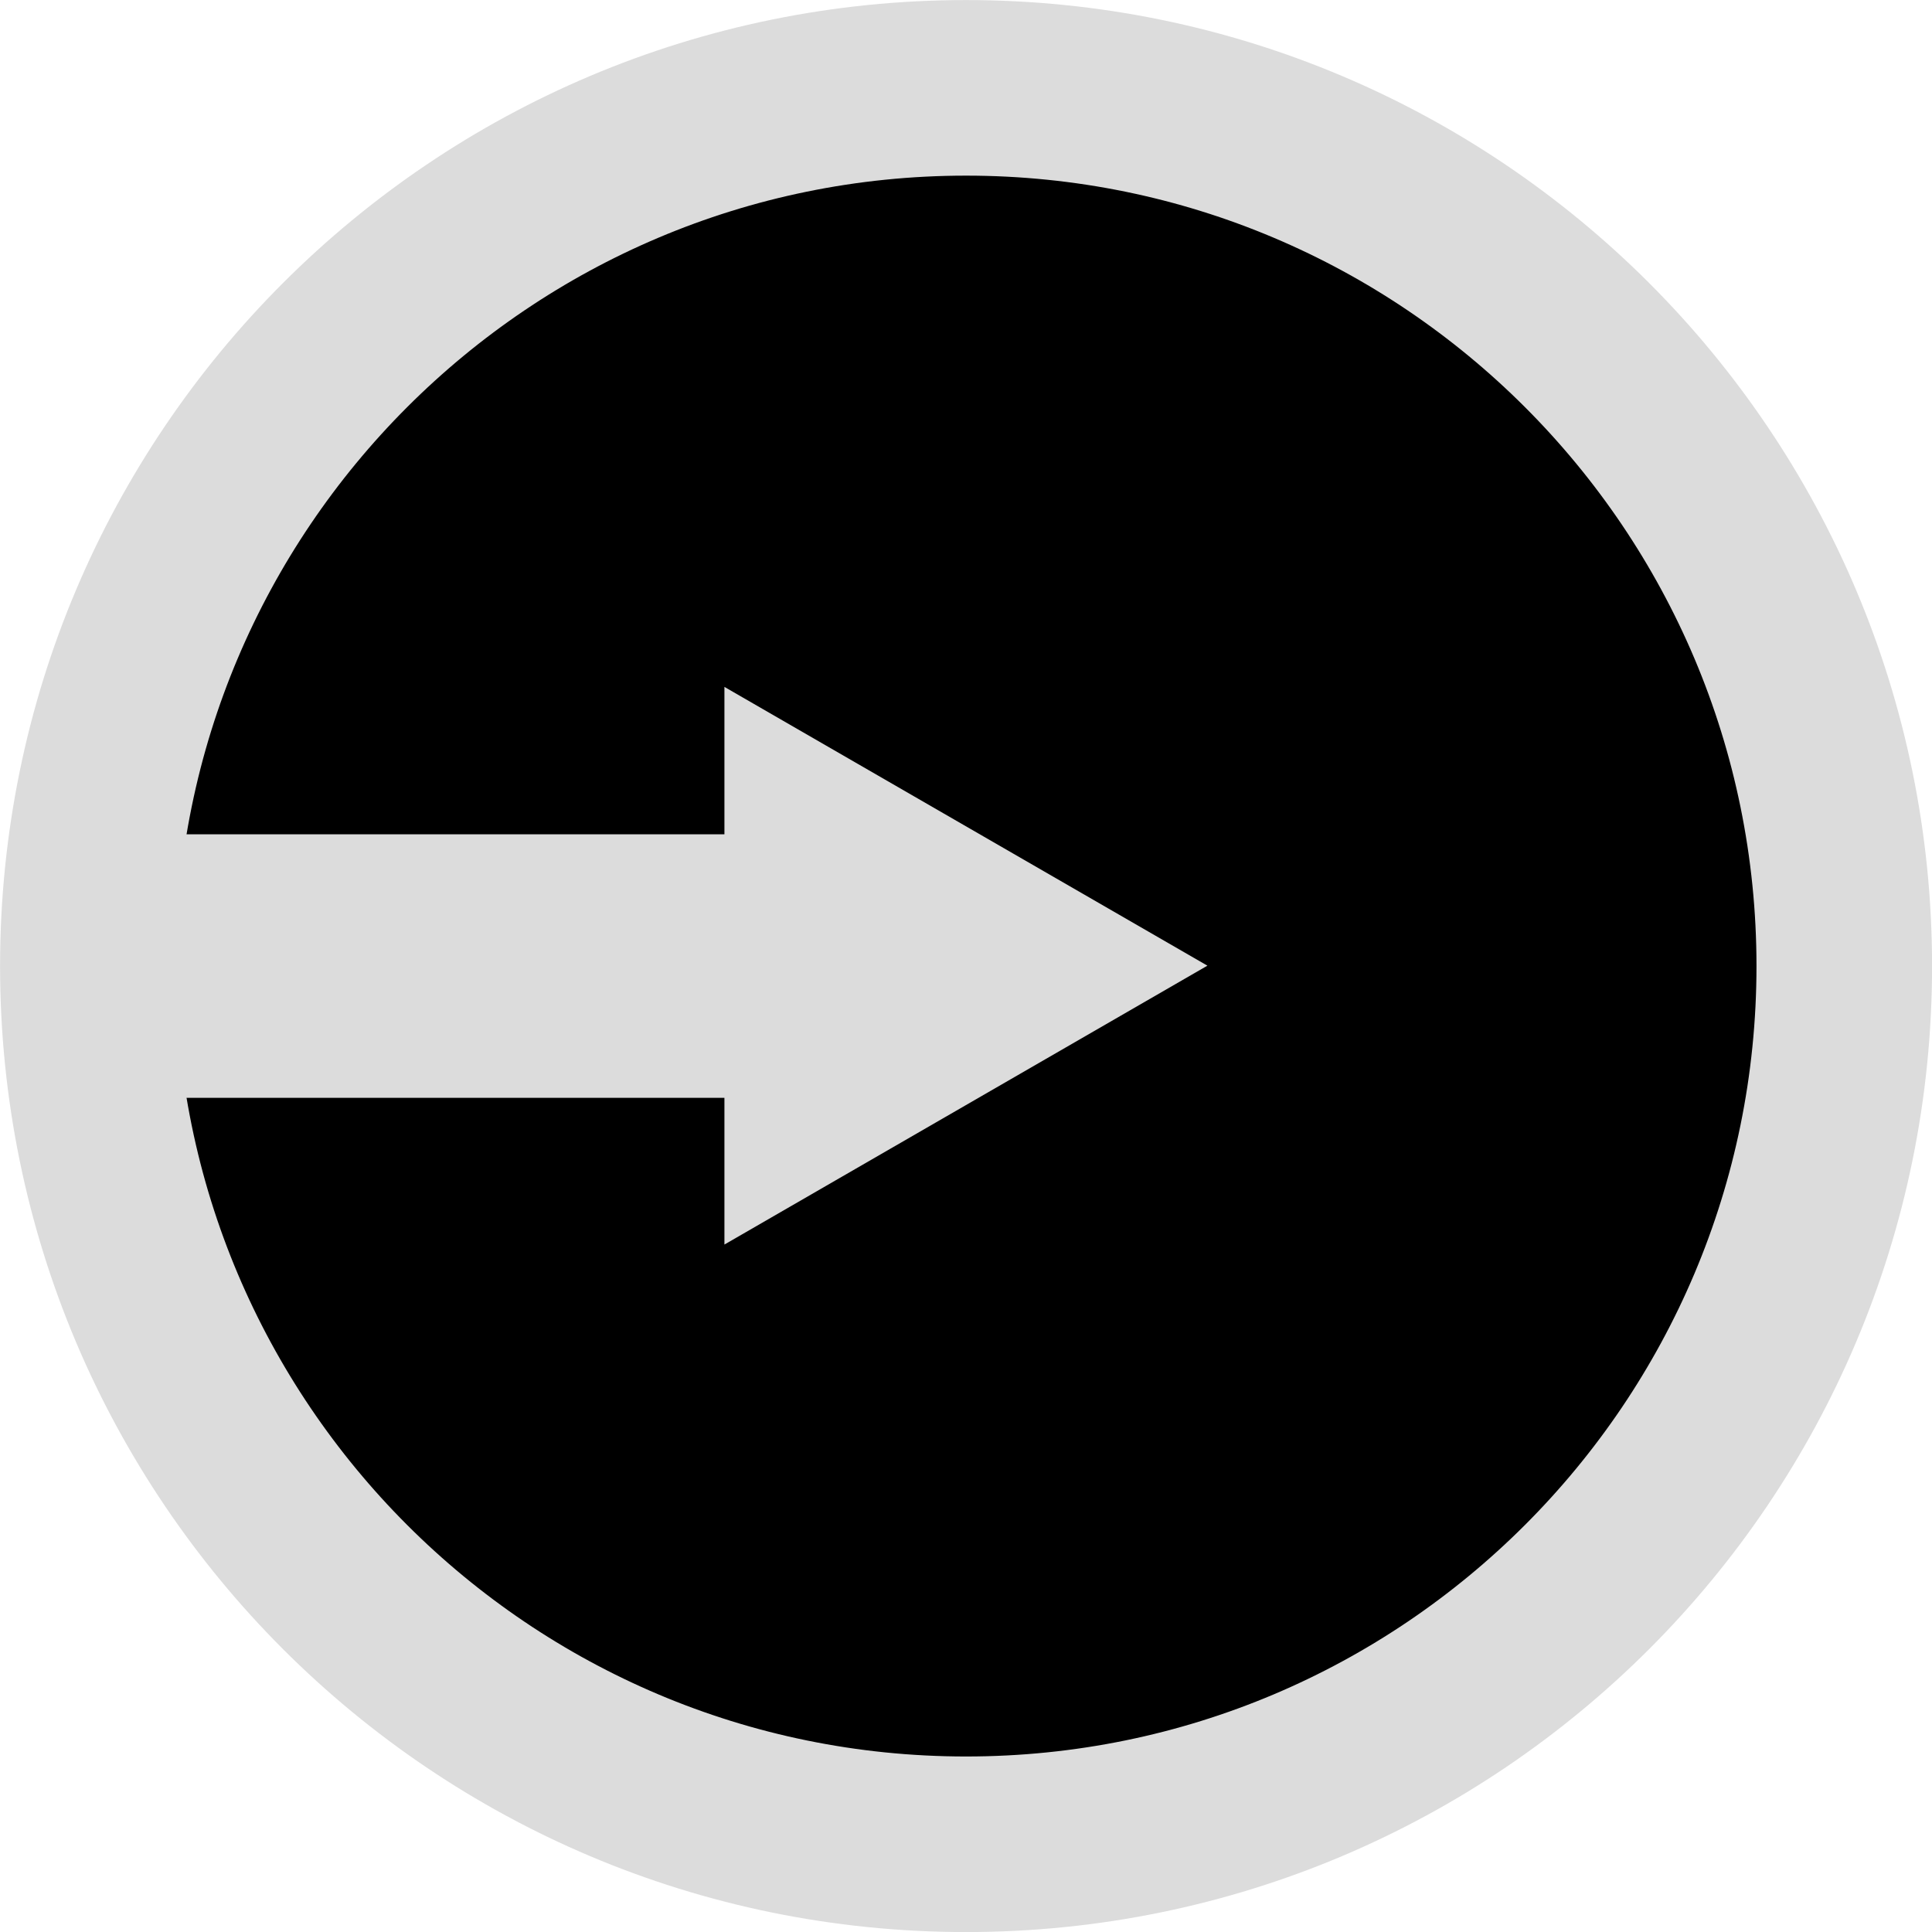
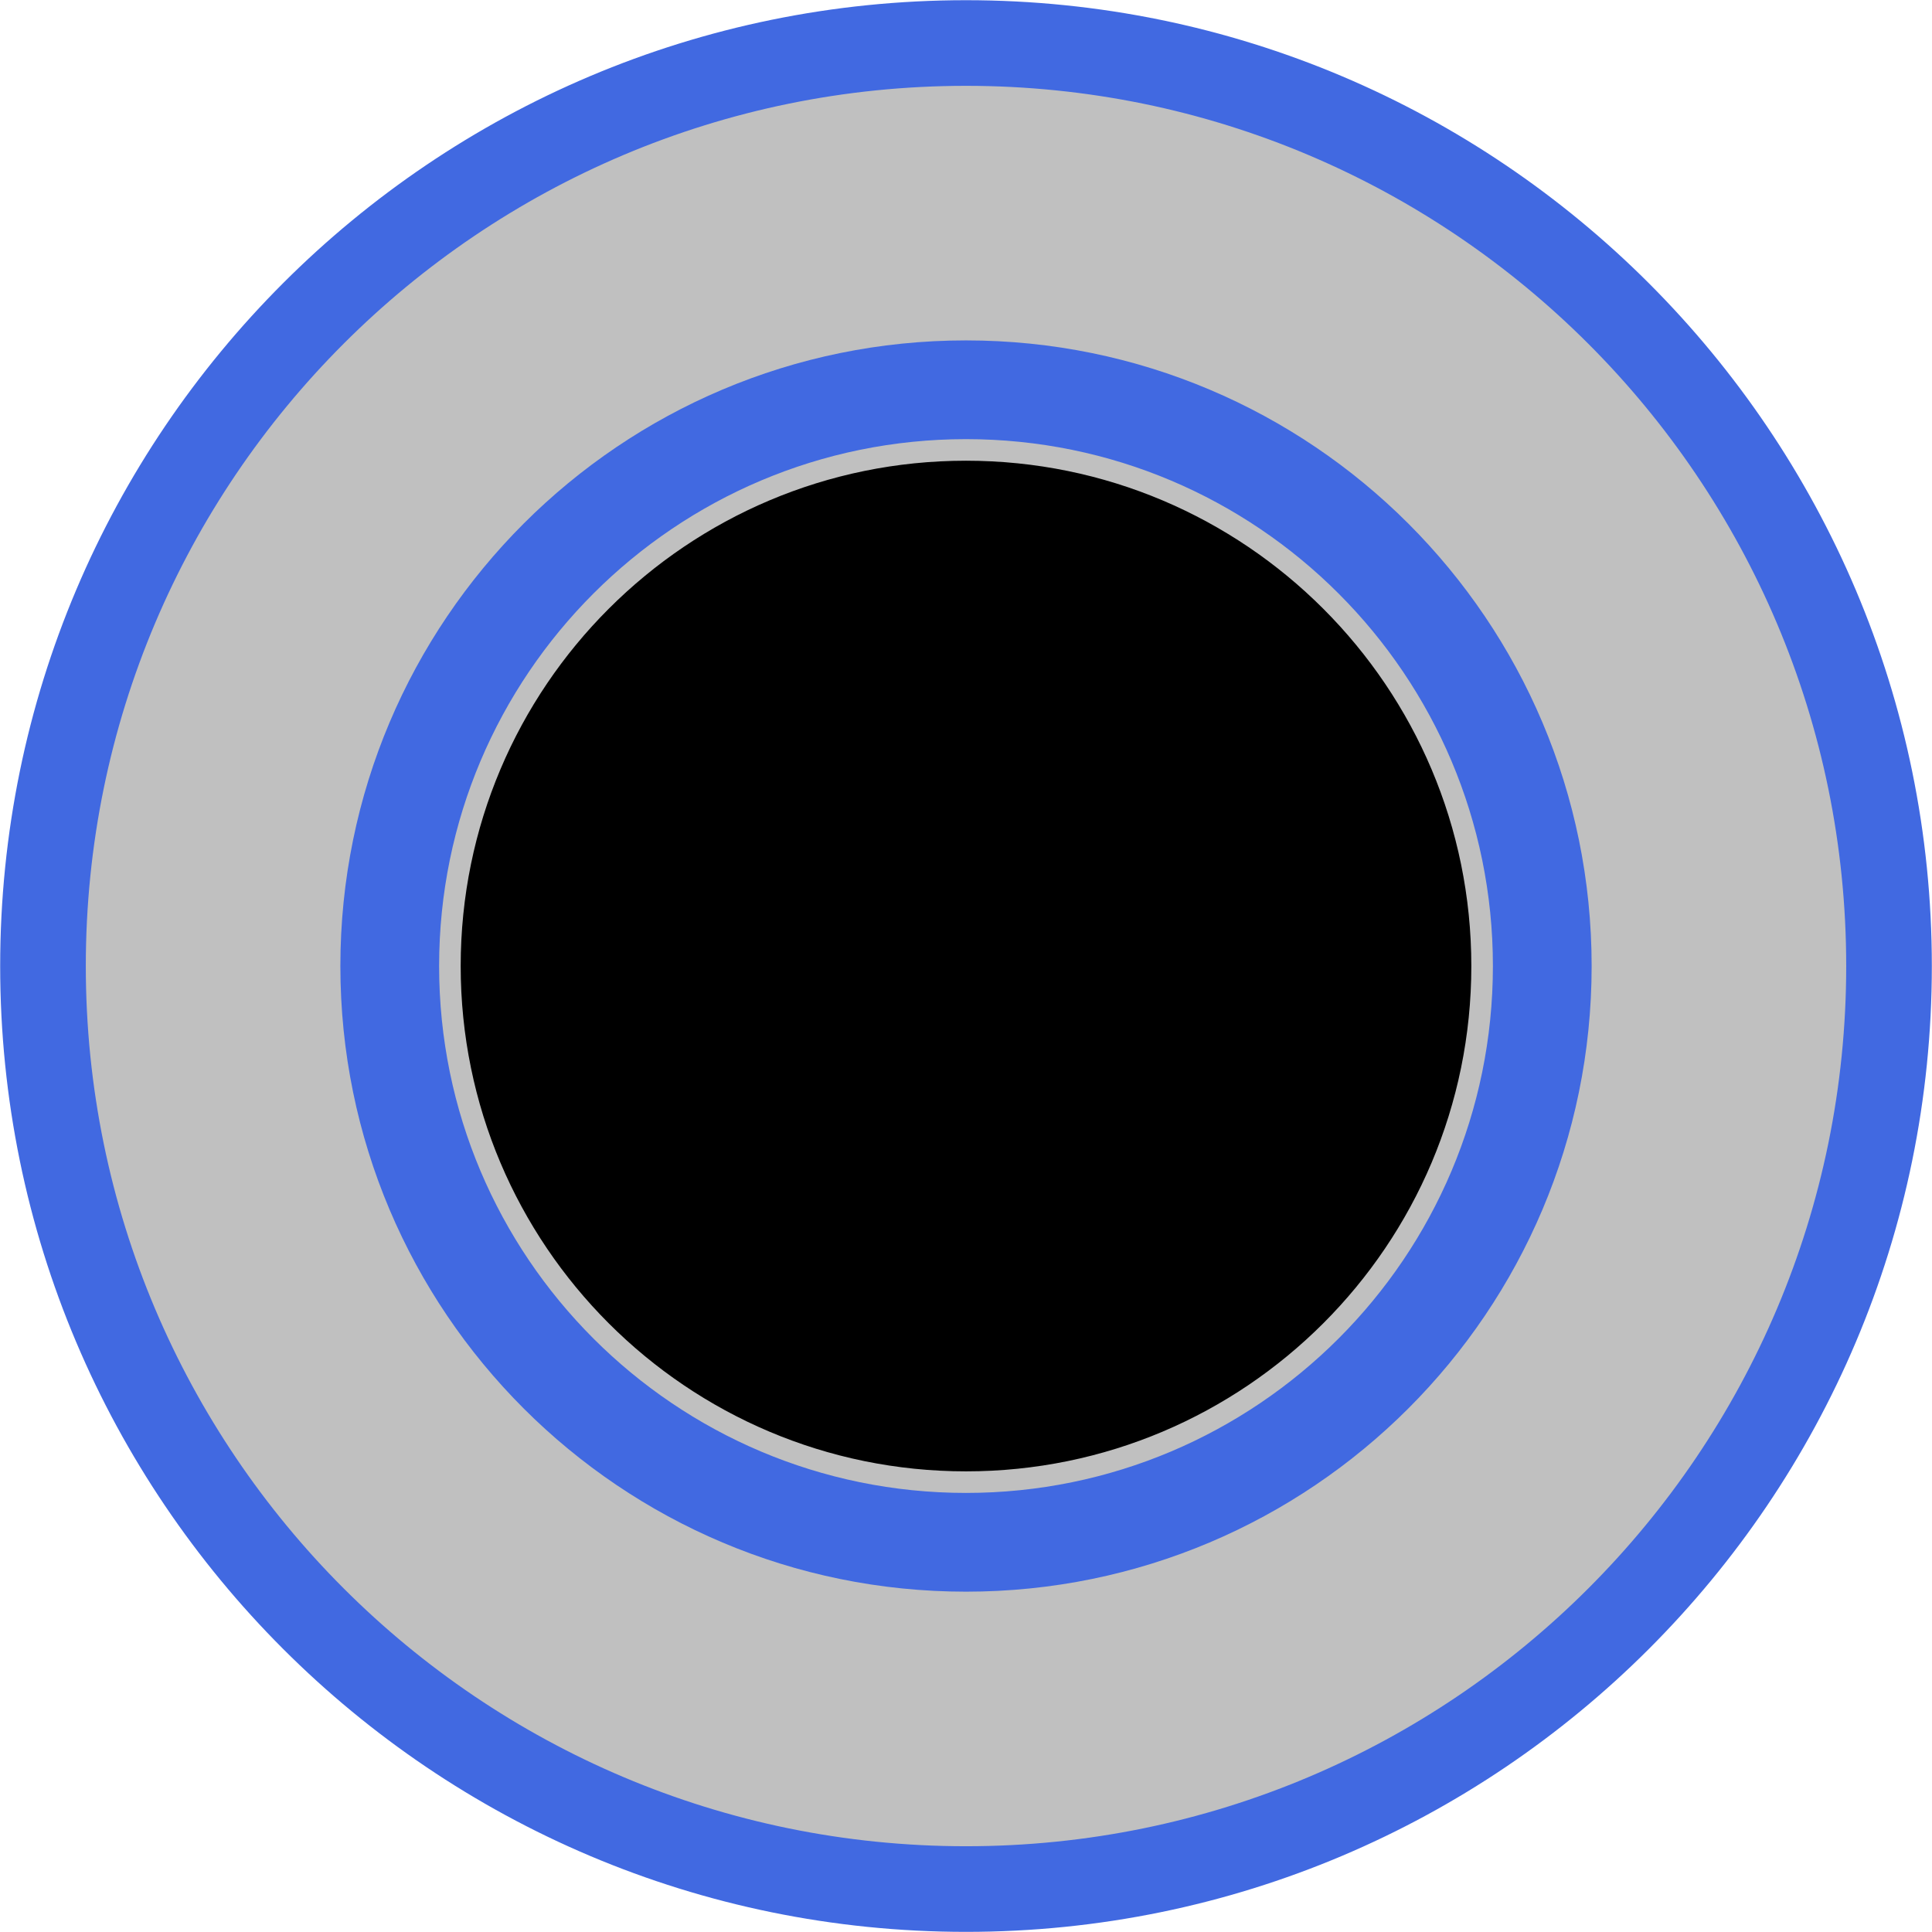
- <svg xmlns="http://www.w3.org/2000/svg" width="22" height="22" viewBox="0 0 5.821 5.821" version="1.1" id="svg6414">
-   <defs id="defs6408">
-     <clipPath id="clip82">
-       <path d="m 979.559,272.094 h 26.633 v 27.133 h -26.633 z m 0,0" id="path22604" />
+ <svg xmlns="http://www.w3.org/2000/svg" width="22" height="22" viewBox="0 0 5.821 5.821" version="1.1" id="svg15246">
+   <defs id="defs15240">
+     <clipPath id="clip89">
+       <rect id="rect4864" height="19" width="18" x="0" y="0" />
    </clipPath>
-     <clipPath id="clip83">
-       <path d="m 992,272.094 h 2 V 287 h -2 z m 0,0" id="path22607" />
+     <clipPath id="clip90">
+       <path id="path4861" d="m 0.898,0.129 h 16.25 v 17.883 h -16.25 z m 0,0" />
+     </clipPath>
+     <mask id="mask44">
+       <g transform="matrix(0.2645833,0,0,0.2645833,89.35879,128.5777)" id="g4858" style="filter:url(#alpha)">
+         <rect id="rect4856" style="fill:#000000;fill-opacity:0.15;stroke:none" height="3351.5" width="3052.87" y="0" x="0" />
+       </g>
+     </mask>
+     <filter height="1" width="1" y="0" x="0" filterUnits="objectBoundingBox" id="alpha">
+       <feColorMatrix id="feColorMatrix4149" values="0 0 0 0 1 0 0 0 0 1 0 0 0 0 1 0 0 0 1 0" in="SourceGraphic" type="matrix" />
+     </filter>
+     <clipPath id="clipPath17821">
+       <rect id="rect17819" height="19" width="18" x="0" y="0" />
+     </clipPath>
+     <clipPath id="clipPath17825">
+       <path id="path17823" d="m 0.898,0.129 h 16.25 v 17.883 h -16.25 z m 0,0" />
+     </clipPath>
+     <clipPath id="clip87">
+       <rect id="rect4848" height="26" width="24" x="0" y="0" />
+     </clipPath>
+     <clipPath id="clip88">
+       <path id="path4845" d="m 0.684,0.922 h 22.68 v 24.938 H 0.684 Z m 0,0" />
+     </clipPath>
+     <mask id="mask43">
+       <g transform="matrix(0.2645833,0,0,0.2645833,89.35879,128.5777)" id="g4842" style="filter:url(#alpha)">
+         <rect id="rect4840" style="fill:#000000;fill-opacity:0.15;stroke:none" height="3351.5" width="3052.87" y="0" x="0" />
+       </g>
+     </mask>
+     <filter height="1" width="1" y="0" x="0" filterUnits="objectBoundingBox" id="filter17836">
+       <feColorMatrix id="feColorMatrix17834" values="0 0 0 0 1 0 0 0 0 1 0 0 0 0 1 0 0 0 1 0" in="SourceGraphic" type="matrix" />
+     </filter>
+     <clipPath id="clipPath17840">
+       <rect id="rect17838" height="26" width="24" x="0" y="0" />
+     </clipPath>
+     <clipPath id="clipPath17844">
+       <path id="path17842" d="m 0.684,0.922 h 22.68 v 24.938 H 0.684 Z m 0,0" />
    </clipPath>
  </defs>
-   <g id="layer1" transform="translate(-36.54234,-108.8043)">
-     <g id="g829" style="display:none">
-       <rect style="display:inline;opacity:1;fill:#b22222;fill-opacity:0;stroke:none;stroke-width:0.132;stroke-linecap:butt;stroke-linejoin:miter;stroke-miterlimit:4;stroke-dasharray:none;stroke-opacity:1;paint-order:normal" id="rect831" width="5.821" height="5.821" x="36.542" y="108.804" rx="3.44" ry="3.44" />
-       <rect ry="0.121" rx="0.132" y="108.804" x="39.32" height="2.91" width="0.265" id="rect4520" style="display:inline;fill:#b22222;fill-opacity:1;stroke:#dcdcdc;stroke-width:0.026;stroke-linecap:butt;stroke-linejoin:miter;stroke-miterlimit:4;stroke-dasharray:none;stroke-opacity:1;paint-order:normal" />
-     </g>
-     <g id="g832" style="display:none">
-       <path id="rect821" transform="matrix(0.2645833,0,0,0.2645833,36.54234,108.8043)" d="M 10.426,0.029 C 4.603,0.328 0,5.1 0,11 0,17.094 4.906,22 11,22 17.094,22 22,17.094 22,11 22,5.1 17.397,0.328 11.574,0.029 14.35,0.315 16.5,2.647 16.5,5.5 16.5,8.547 14.047,11 11,11 7.953,11 5.5,8.547 5.5,5.5 5.5,2.647 7.65,0.315 10.426,0.029 Z" style="opacity:1;fill:#b22222;fill-opacity:1;stroke:none;stroke-width:1;stroke-linecap:butt;stroke-linejoin:miter;stroke-miterlimit:4;stroke-dasharray:none;stroke-opacity:1;paint-order:normal" />
-       <rect ry="1.455" rx="5.938" y="108.804" x="38.725" height="1.455" width="1.455" id="rect828" style="opacity:1;fill:#dcdcdc;fill-opacity:1;stroke:none;stroke-width:0.523;stroke-linecap:butt;stroke-linejoin:miter;stroke-miterlimit:4;stroke-dasharray:none;stroke-opacity:1;paint-order:normal" />
-     </g>
-     <g id="g854" style="display:none">
-       <path transform="matrix(0.2645833,0,0,0.2645833,36.54234,108.8043)" id="rect834" d="M 9.625,0.094 C 4.186,0.768 0,5.373 0,11 0,17.094 4.906,22 11,22 17.094,22 22,17.094 22,11 22,5.373 17.814,0.768 12.375,0.094 V 6.475 C 14.327,7.065 15.75,8.851 15.75,11 c 0,2.631 -2.119,4.75 -4.75,4.75 -2.631,0 -4.75,-2.119 -4.75,-4.75 0,-2.149 1.423,-3.935 3.375,-4.525 z" style="opacity:1;fill:#b22222;fill-opacity:1;stroke:none;stroke-width:8.25;stroke-linecap:butt;stroke-linejoin:miter;stroke-miterlimit:4;stroke-dasharray:none;stroke-opacity:1;paint-order:normal" />
-       <rect ry="2.646" rx="2.646" y="109.069" x="36.807" height="5.292" width="5.292" id="rect850" style="opacity:1;fill:none;fill-opacity:1;stroke:#000000;stroke-width:0.529;stroke-linecap:butt;stroke-linejoin:miter;stroke-miterlimit:4;stroke-dasharray:none;stroke-opacity:1;paint-order:normal" />
-     </g>
-     <g id="g833" transform="matrix(0,1,1,0,-72.26197,72.26198)">
-       <rect ry="2.91" rx="2.91" y="109.069" x="36.807" height="5.292" width="5.292" id="rect856" style="opacity:1;fill:#000000;fill-opacity:1;stroke:#dcdcdc;stroke-width:0.529;stroke-linecap:butt;stroke-linejoin:miter;stroke-miterlimit:4;stroke-dasharray:none;stroke-opacity:1;paint-order:normal" />
-       <rect ry="5.027" rx="5.027" y="110.458" x="38.196" height="2.514" width="2.514" id="rect858" style="display:none;opacity:1;fill:#dcdcdc;fill-opacity:1;stroke:none;stroke-width:0.914;stroke-linecap:butt;stroke-linejoin:miter;stroke-miterlimit:4;stroke-dasharray:none;stroke-opacity:1;paint-order:normal" />
-       <rect y="108.937" x="39.056" height="2.778" width="0.794" id="rect860" style="opacity:1;fill:#dcdcdc;fill-opacity:1;stroke:none;stroke-width:0.517;stroke-linecap:butt;stroke-linejoin:miter;stroke-miterlimit:4;stroke-dasharray:none;stroke-opacity:1;paint-order:normal" />
-       <path style="opacity:1;fill:#dcdcdc;fill-opacity:1;stroke:none;stroke-width:2;stroke-linecap:butt;stroke-linejoin:miter;stroke-miterlimit:4;stroke-dasharray:none;stroke-opacity:1;paint-order:normal" id="path838" d="m 22.909,-5.562 -3.661,2.114 v -4.227 z" transform="matrix(0,0.3974834,0.3974834,0,41.66261,103.3362)" />
+   <g id="layer1" transform="translate(-88.61115,-121.7334)">
+     <g id="g864" transform="translate(-10.58333)" style="display:inline">
+       <path id="path858" d="m 104.886,124.644 c 0,1.536 -1.246,2.781 -2.781,2.781 -1.536,0 -2.781,-1.246 -2.781,-2.781 0,-1.536 1.246,-2.781 2.781,-2.781 1.535,0 2.781,1.246 2.781,2.781" style="display:inline;fill:#c0c0c0;fill-opacity:1;fill-rule:nonzero;stroke:#4169e1;stroke-width:0.258;stroke-miterlimit:4;stroke-dasharray:none;stroke-opacity:1" />
+       <path style="display:inline;fill:#4169e1;fill-opacity:1;fill-rule:nonzero;stroke:none;stroke-width:0.079;stroke-miterlimit:4;stroke-dasharray:none;stroke-opacity:1" d="m 103.99,124.644 c 0,1.041 -0.844,1.885 -1.885,1.885 -1.041,0 -1.885,-0.844 -1.885,-1.885 0,-1.041 0.844,-1.885 1.885,-1.885 1.041,0 1.885,0.844 1.885,1.885" id="path860" />
+       <path id="path862" d="m 103.66,124.644 c 0,0.859 -0.697,1.555 -1.555,1.555 -0.859,0 -1.555,-0.697 -1.555,-1.555 0,-0.859 0.697,-1.555 1.555,-1.555 0.859,0 1.555,0.697 1.555,1.555" style="display:inline;fill:#000000;fill-opacity:1;fill-rule:nonzero;stroke:#c0c0c0;stroke-width:0.065;stroke-miterlimit:4;stroke-dasharray:none;stroke-opacity:1" />
    </g>
  </g>
</svg>
